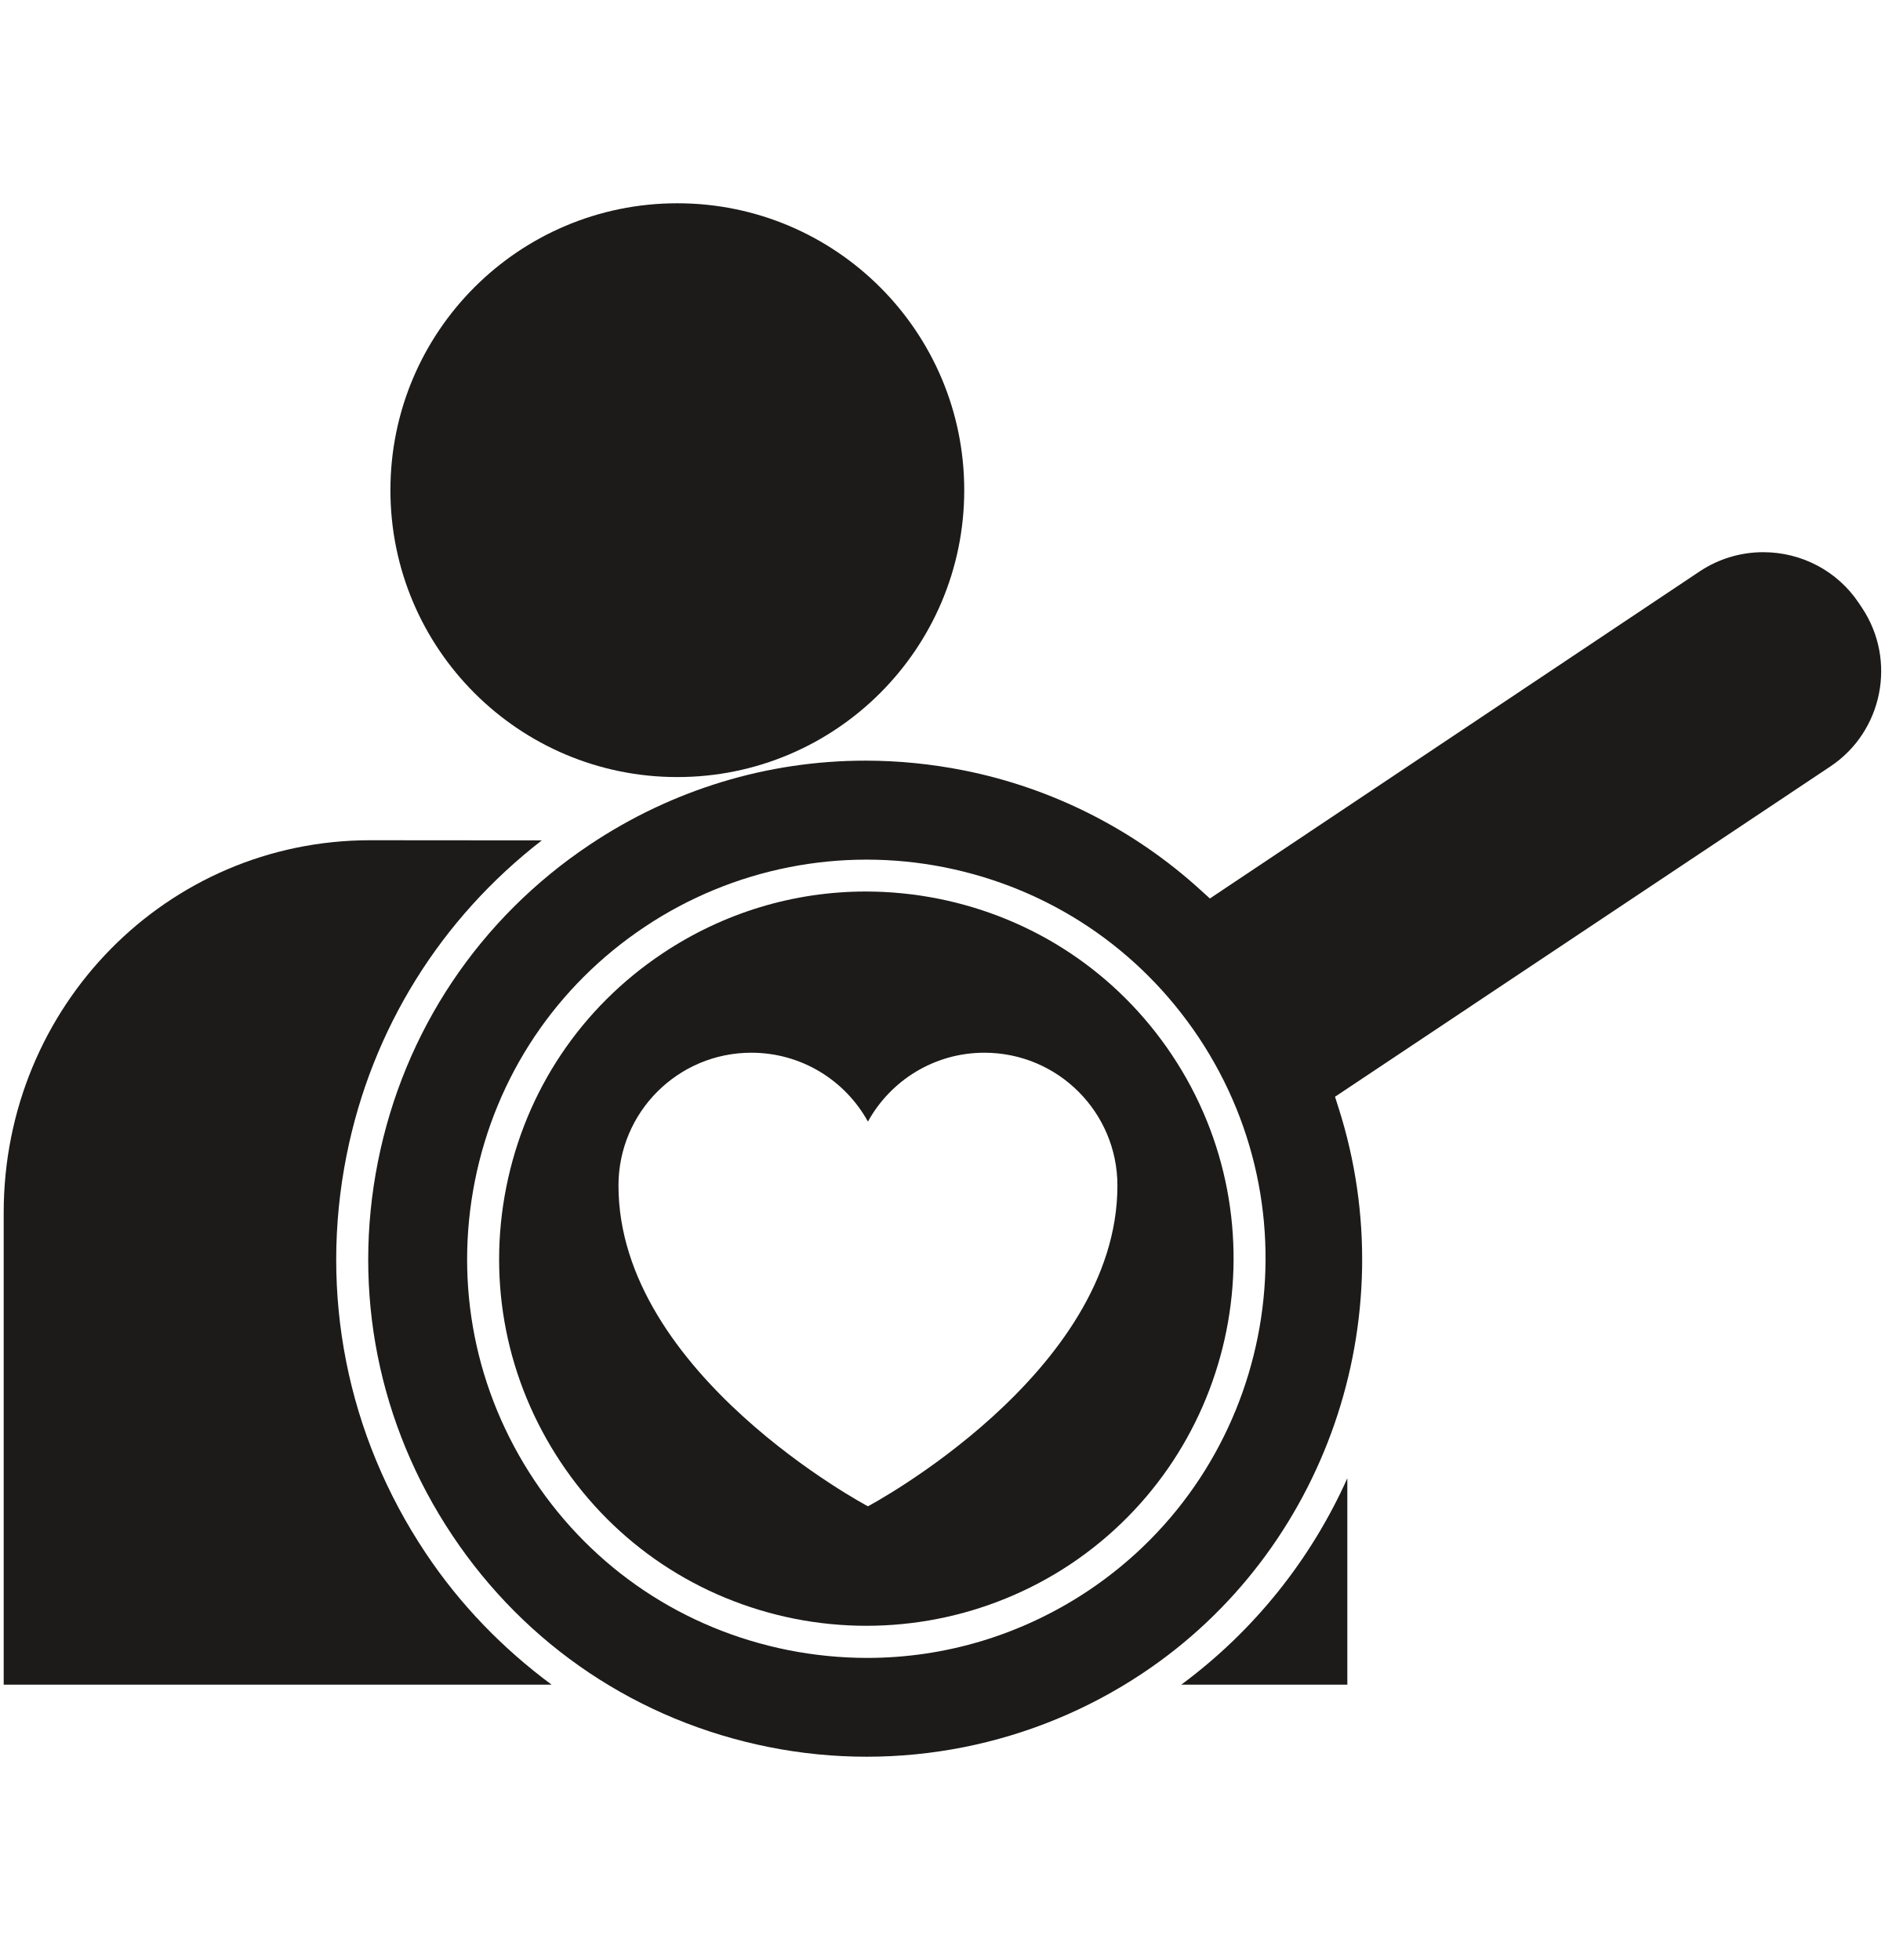
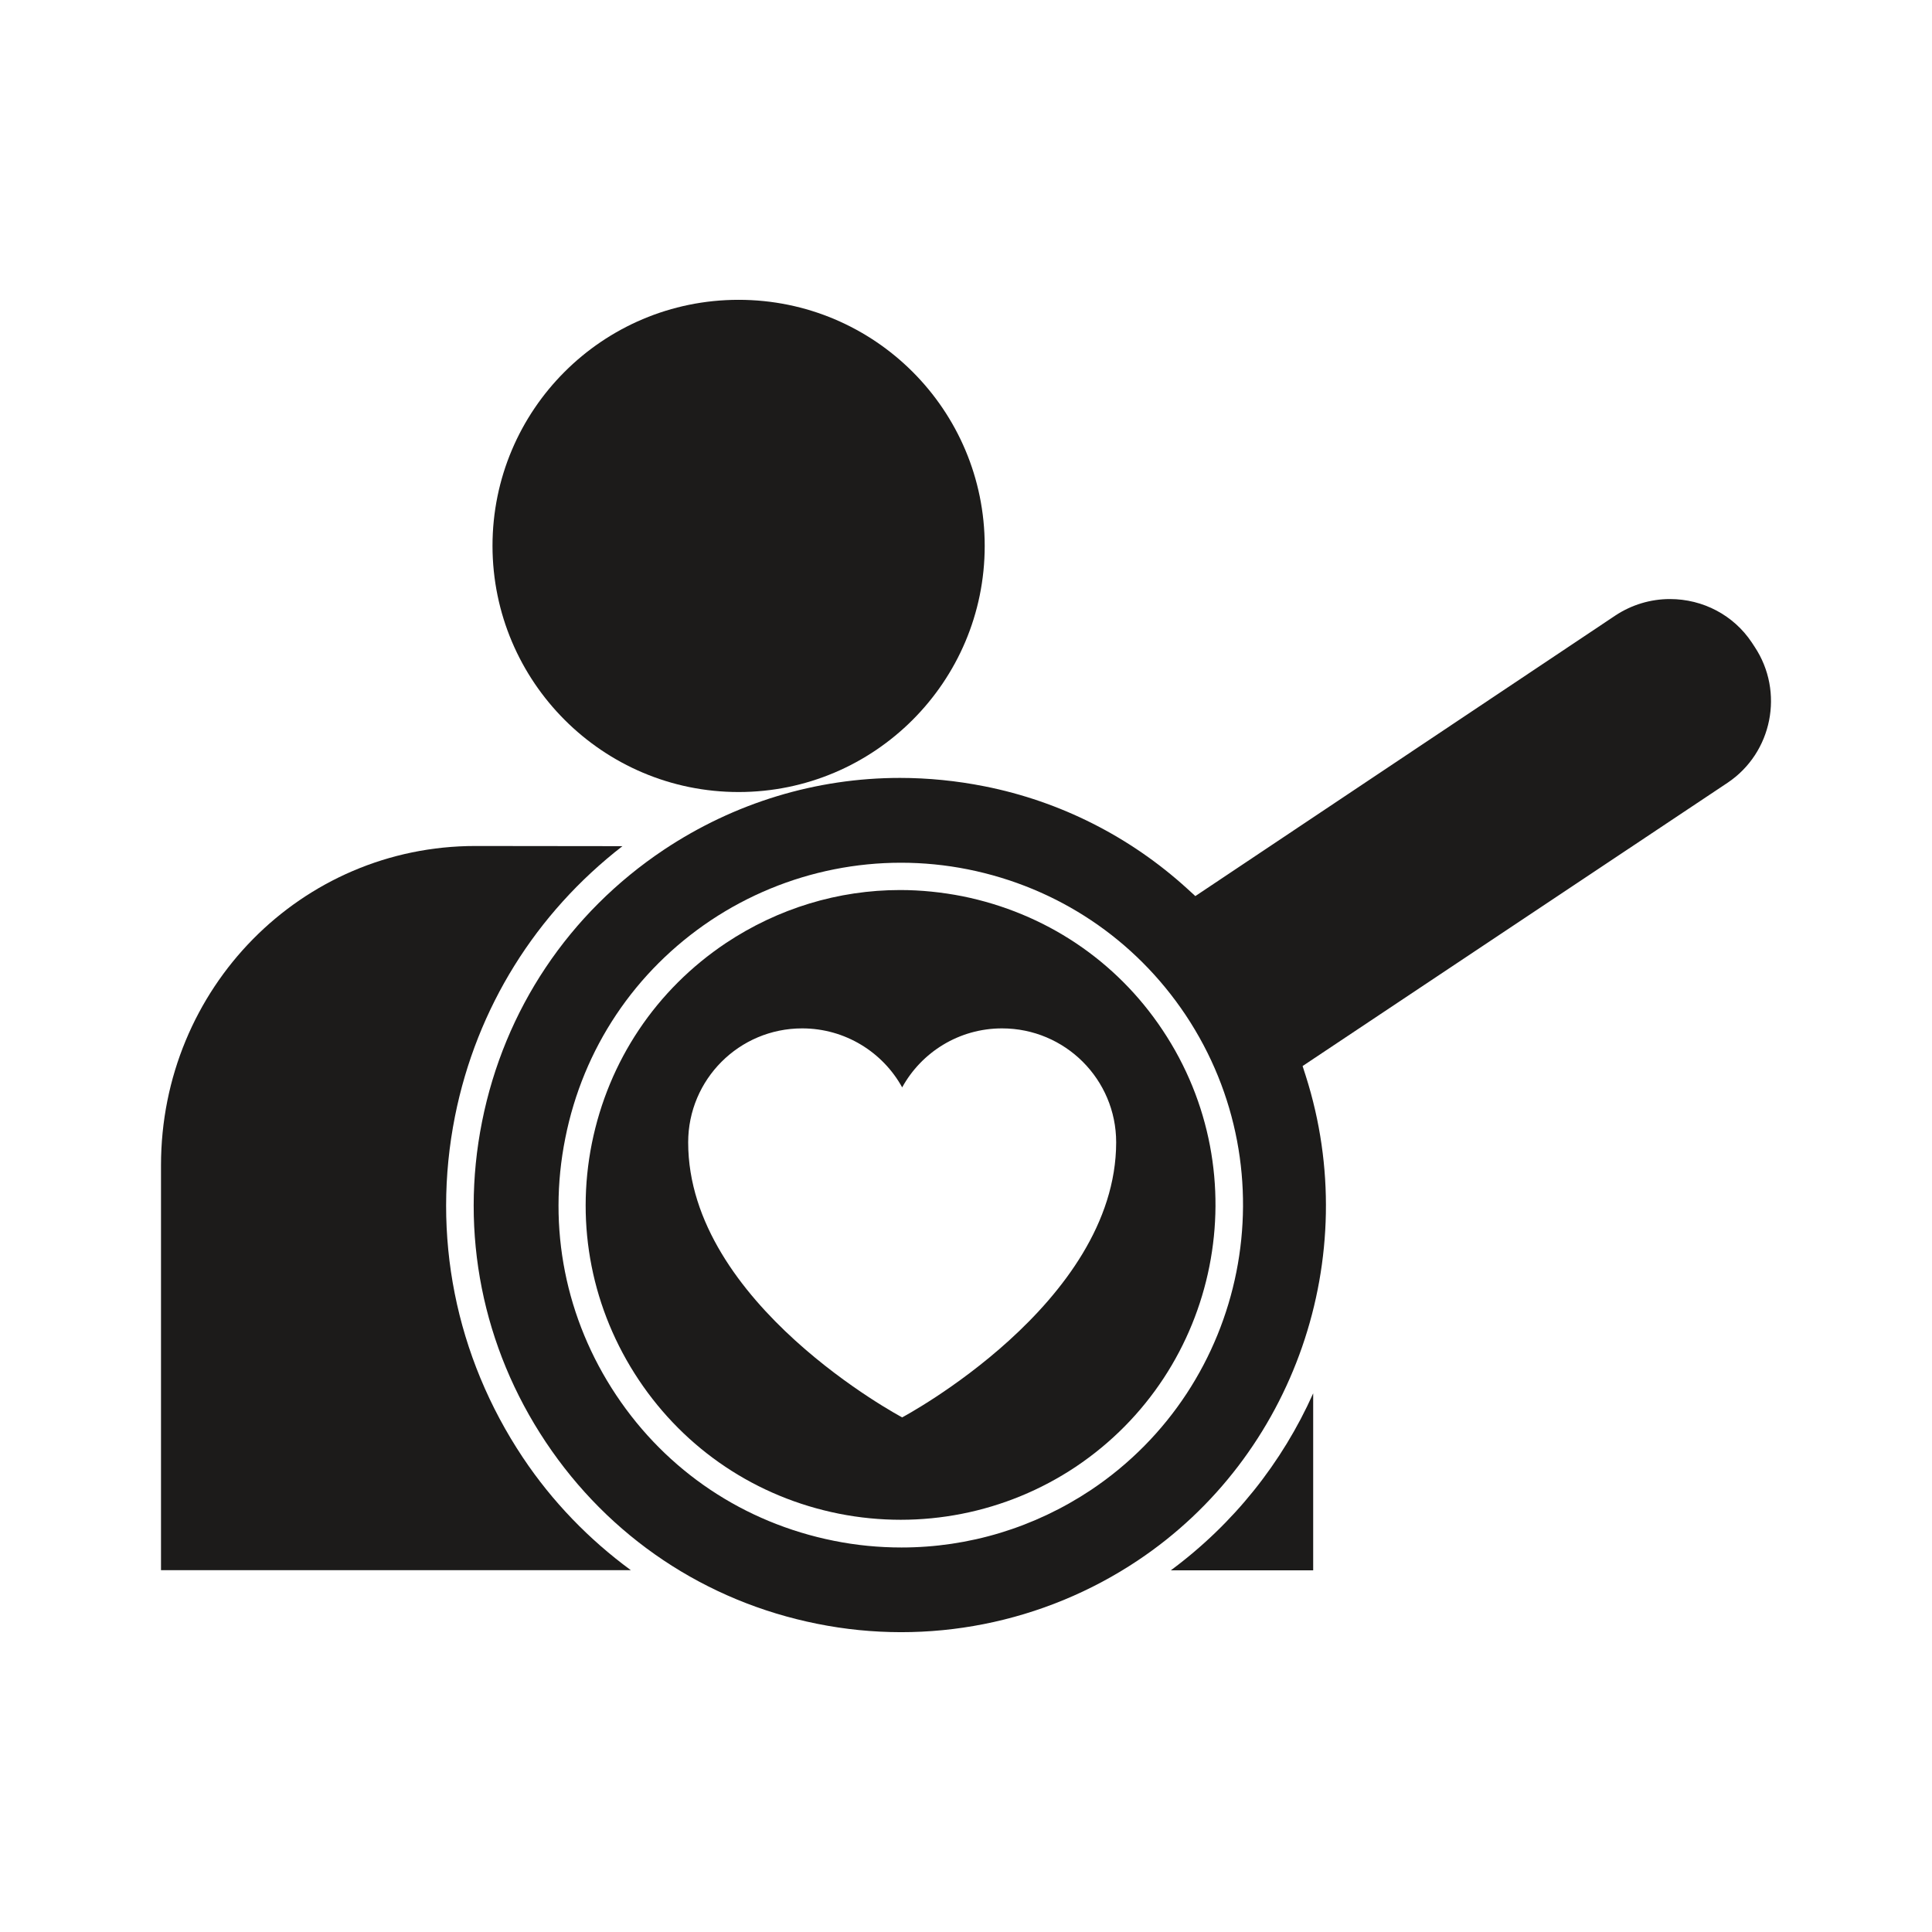
- <svg xmlns="http://www.w3.org/2000/svg" version="1.1" x="0px" y="0px" width="961.539px" height="1000px" viewBox="0 0 961.539 1000" style="enable-background:new 0 0 961.539 1000;" xml:space="preserve">
-   <g id="KP_x5F_Specialty_x5F_Care_x5F_icon">
-     <g>
-       <path style="fill:#1C1B1A;" d="M949.892,310.144l-1.722-2.582c-10.815-16.165-29.031-25.833-48.683-25.833    c-11.503,0-22.662,3.356-32.272,9.696L617.193,458.412l-4.721-4.289c-33.95-30.953-75.689-52.066-120.7-61.046    c-16.625-3.312-33.563-4.991-50.317-4.991c-49.944,0-98.496,14.774-140.409,42.744c-56.485,37.667-94.912,95.112-108.222,161.709    c-13.282,66.468,0.159,134.185,37.867,190.727c37.565,56.385,94.912,94.768,161.508,108.078    c66.109,13.225,134.772-0.315,190.798-37.724c93.118-62.078,134.183-180.585,99.901-288.205l-1.864-5.852l252.763-168.551    C960.448,373.168,967.705,336.879,949.892,310.144z M555.057,811.651c-33.65,22.404-72.62,34.224-112.712,34.224    c-13.425,0-26.981-1.349-40.291-3.987c-53.372-10.672-99.329-41.424-129.435-86.577c-30.194-45.312-40.965-99.617-30.339-152.917    c10.673-53.401,41.483-99.416,86.722-129.58c44.88-29.935,99.874-40.851,152.887-30.293    c53.33,10.671,99.316,41.438,129.521,86.634C673.749,622.604,648.447,749.314,555.057,811.651z" />
-       <path style="fill:#1C1B1A;" d="M602.604,859.53h84.714V754.205C668.872,795.386,640.029,831.817,602.604,859.53z" />
-       <path style="fill:#1C1B1A;" d="M217.109,792.316c-40.119-60.156-54.419-132.233-40.292-202.976    c12.881-64.489,48.094-120.715,99.587-160.577l-87.524-0.071c-103.632,0-186.997,84.569-186.997,190.037v240.8h279.513    C256.581,841.17,234.709,818.737,217.109,792.316z" />
-       <path style="fill:#1C1B1A;" d="M345.526,396.462c80.812,0,146.362-65.55,146.362-146.375c0-80.869-65.55-146.376-146.362-146.376    c-80.854,0-146.361,65.507-146.361,146.376C199.165,330.913,264.672,396.462,345.526,396.462z" />
-       <path style="fill:#1C1B1A;" d="M478.691,458.527c-12.235-2.439-24.713-3.672-37.064-3.672c-36.833,0-72.65,10.901-103.574,31.527    c-41.625,27.755-69.939,70.083-79.765,119.195c-9.782,49.026,0.129,98.984,27.897,140.668    c27.697,41.524,69.983,69.824,119.081,79.636c48.767,9.667,99.415-0.287,140.74-27.771    c85.917-57.373,109.167-173.943,51.822-259.904C570.061,496.638,527.746,468.353,478.691,458.527z M442.761,768.521    c0,0-127.255-67.485-127.255-163.631c0-37.438,30.321-67.788,67.772-67.788c25.646,0,47.952,14.2,59.483,35.142    c11.518-20.941,33.822-35.142,59.397-35.142c37.494,0,67.873,30.351,67.873,67.788    C570.031,701.035,442.761,768.521,442.761,768.521z" />
+ <svg xmlns="http://www.w3.org/2000/svg" version="1.1" x="0px" y="0px" viewBox="0 0 600 600" style="enable-background:new 0 0 600 600;" xml:space="preserve">
+   <g id="specialty-care">
+     <g id="specialty-care_1_">
+       <g>
+         <path style="fill:#1C1B1A;" d="M544.913,200.866l-0.888-1.357c-5.638-8.457-15.14-13.469-25.424-13.469     c-6.004,0-11.851,1.775-16.863,5.064l-130.515,87.184l-2.454-2.245c-17.75-16.184-39.52-27.199-63.013-31.846     c-8.666-1.723-17.541-2.61-26.26-2.61c-26.051,0-51.423,7.727-73.297,22.292c-29.496,19.682-49.544,49.648-56.487,84.417     c-6.943,34.717,0.104,70.061,19.786,99.557c19.629,29.444,49.544,49.491,84.313,56.435c34.456,6.943,70.322-0.157,99.557-19.682     c48.604-32.42,70.061-94.284,52.154-150.458l-0.992-3.08l131.977-87.967C550.395,233.808,554.206,214.857,544.913,200.866z      M338.804,462.732c-17.593,11.694-37.902,17.854-58.836,17.854c-6.996,0-14.096-0.679-21.039-2.088     c-27.878-5.586-51.841-21.613-67.555-45.21c-15.766-23.649-21.404-51.997-15.818-79.823c5.534-27.878,21.613-51.893,45.21-67.659     c23.441-15.61,52.154-21.352,79.823-15.818c27.826,5.586,51.841,21.613,67.607,45.21     C400.72,364.01,387.512,430.155,338.804,462.732z" />
+         <path style="fill:#1C1B1A;" d="M363.602,487.686h44.219v-54.973C398.214,454.222,383.127,473.225,363.602,487.686z" />
+         <path style="fill:#1C1B1A;" d="M162.347,452.604c-20.935-31.428-28.4-69.016-21.039-105.978     c6.735-33.673,25.111-63.013,51.997-83.843l-45.68-0.052C93.54,262.73,50,306.896,50,361.922v125.712h145.916     C182.969,478.132,171.536,466.386,162.347,452.604z" />
+         <path style="fill:#1C1B1A;" d="M229.38,245.972c42.182,0,76.43-34.247,76.43-76.43c0-42.235-34.195-76.43-76.43-76.43     s-76.43,34.195-76.43,76.43C153.003,211.725,187.198,245.972,229.38,245.972z" />
+         <path style="fill:#1C1B1A;" d="M298.918,278.34c-6.369-1.253-12.895-1.932-19.368-1.932c-19.212,0-37.902,5.69-54.085,16.445     c-21.718,14.513-36.492,36.596-41.66,62.23c-5.116,25.581,0.052,51.684,14.565,73.454c14.461,21.666,36.544,36.44,62.177,41.556     c25.477,5.064,51.893-0.157,73.454-14.513c44.845-29.966,57.009-90.786,27.043-135.684     C346.635,298.23,324.499,283.508,298.918,278.34z M280.177,440.179c0,0-66.458-35.239-66.458-85.409     c0-19.525,15.818-35.396,35.396-35.396c13.365,0,25.059,7.413,31.063,18.324c6.004-10.911,17.646-18.324,31.01-18.324     c19.577,0,35.448,15.818,35.448,35.396C346.583,404.939,280.177,440.179,280.177,440.179z" />
+       </g>
    </g>
  </g>
  <g id="Layer_1">
</g>
</svg>
